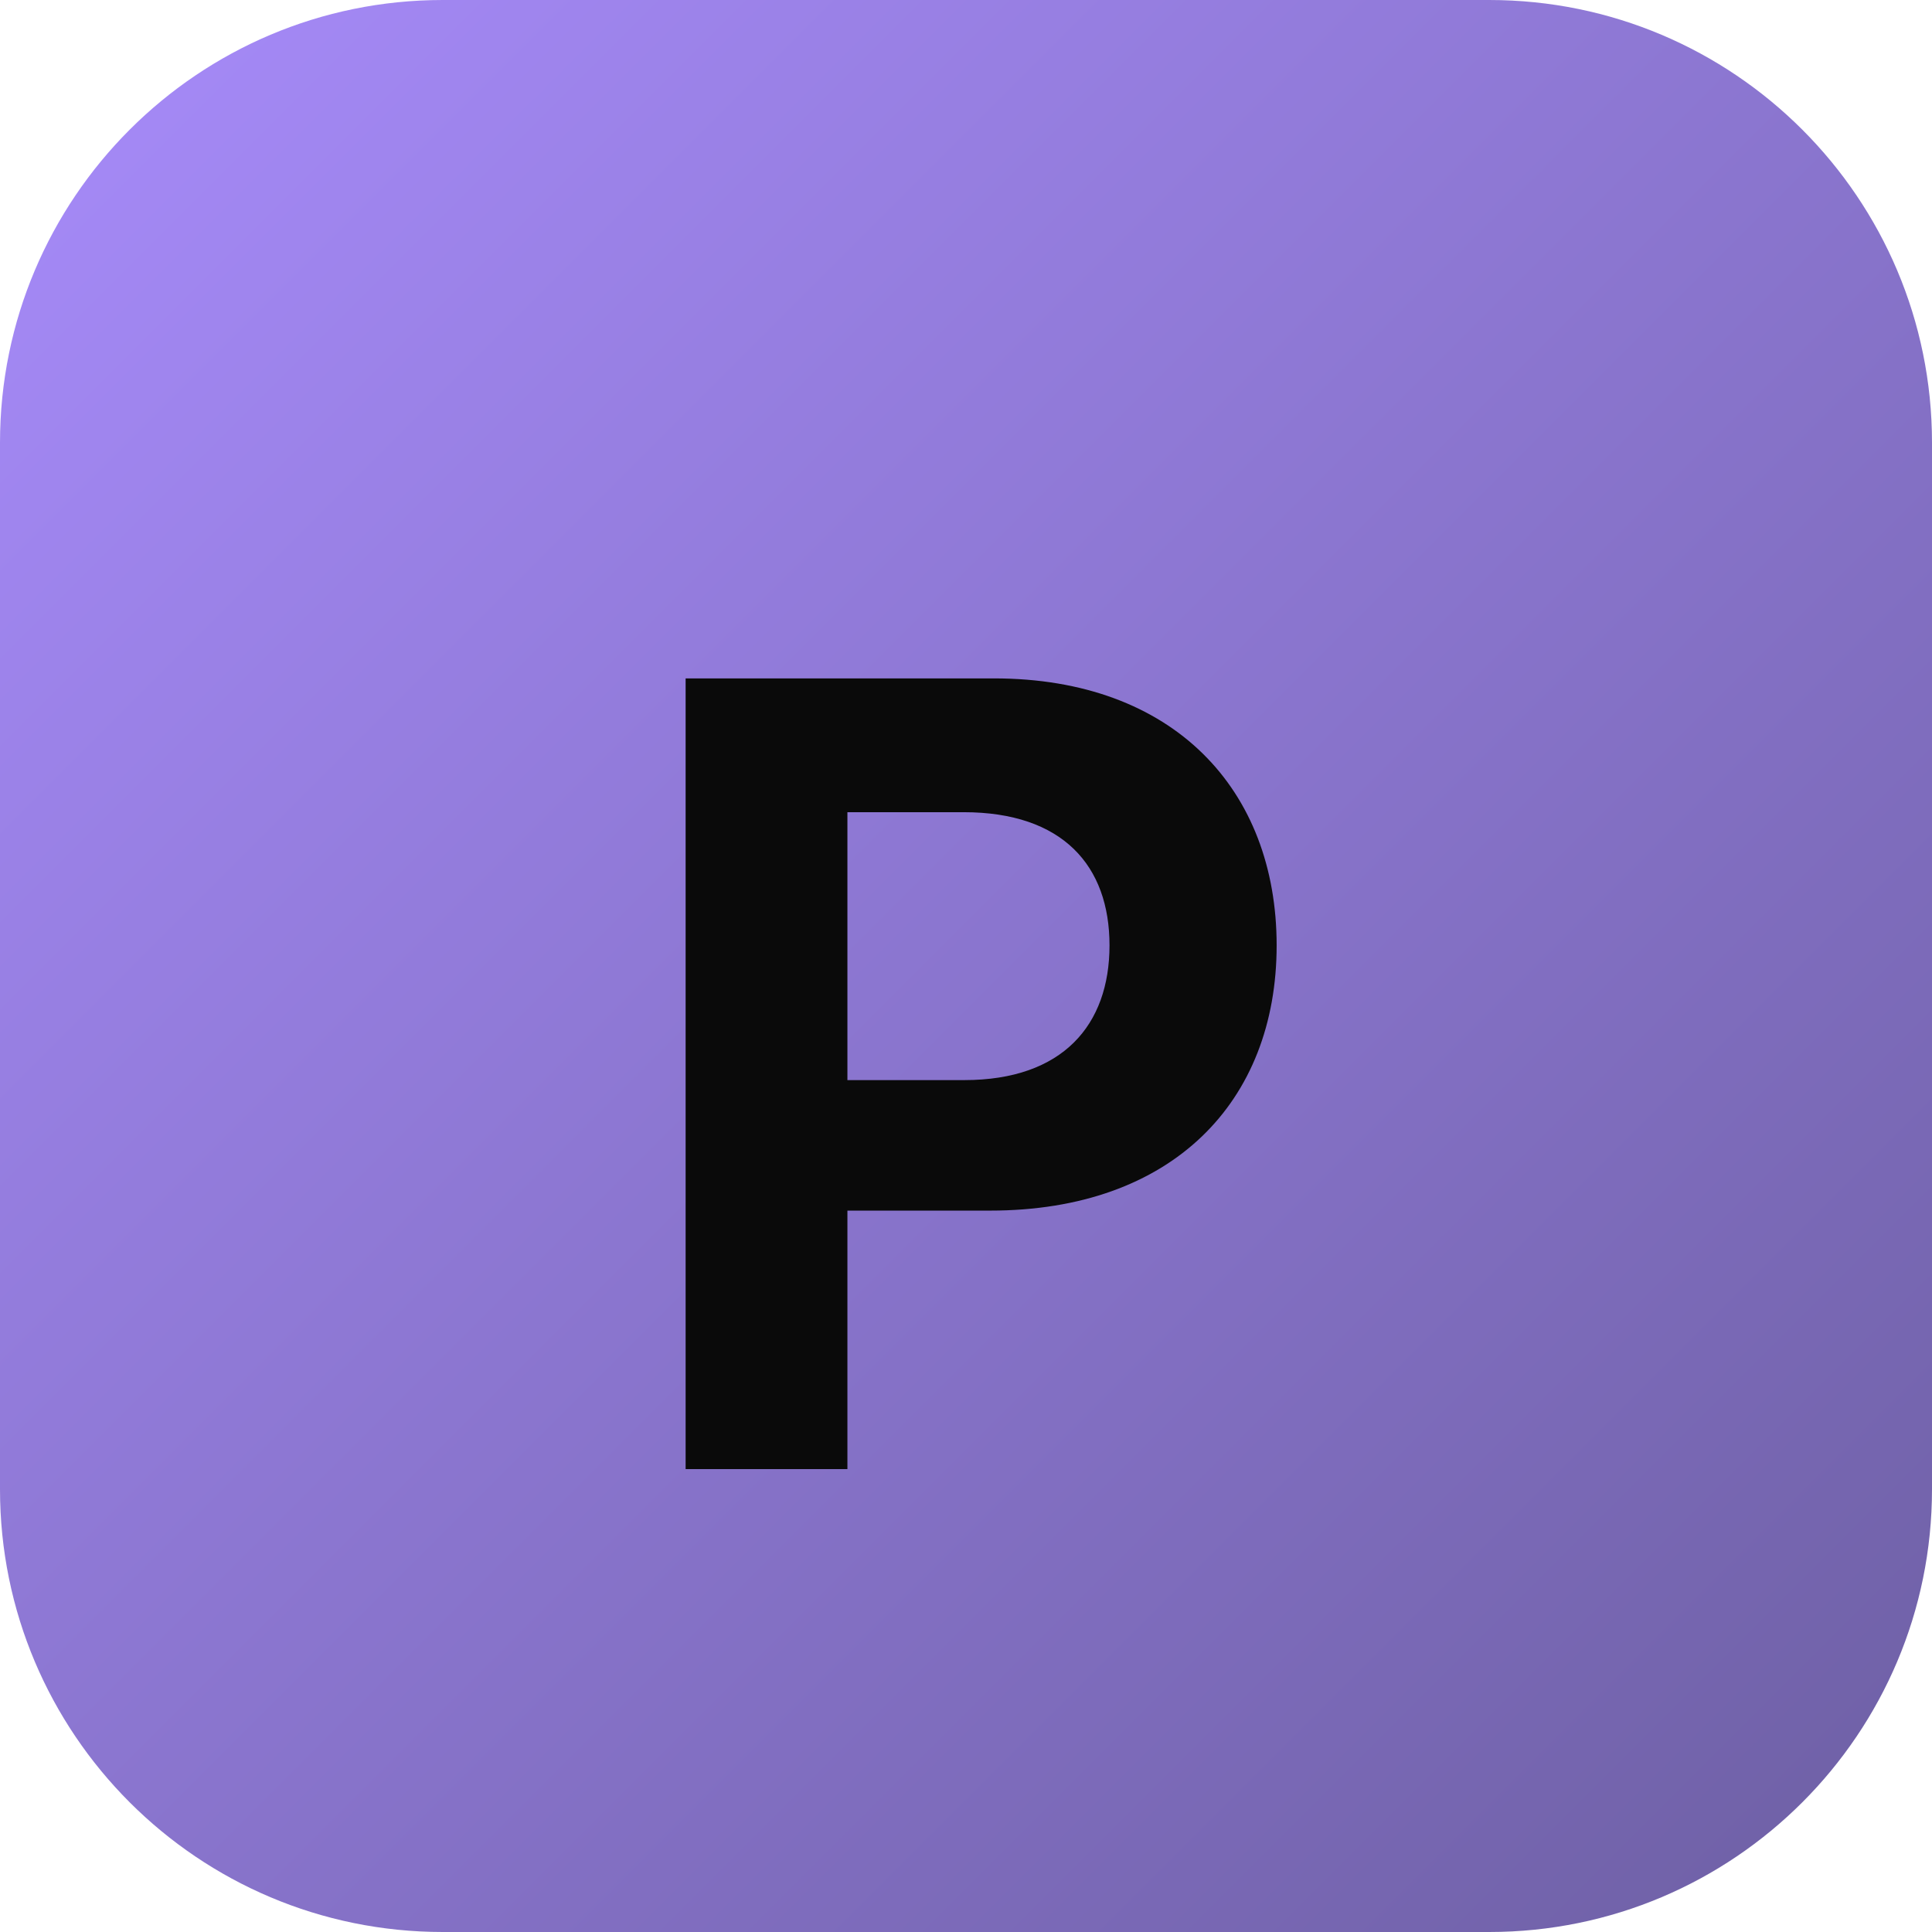
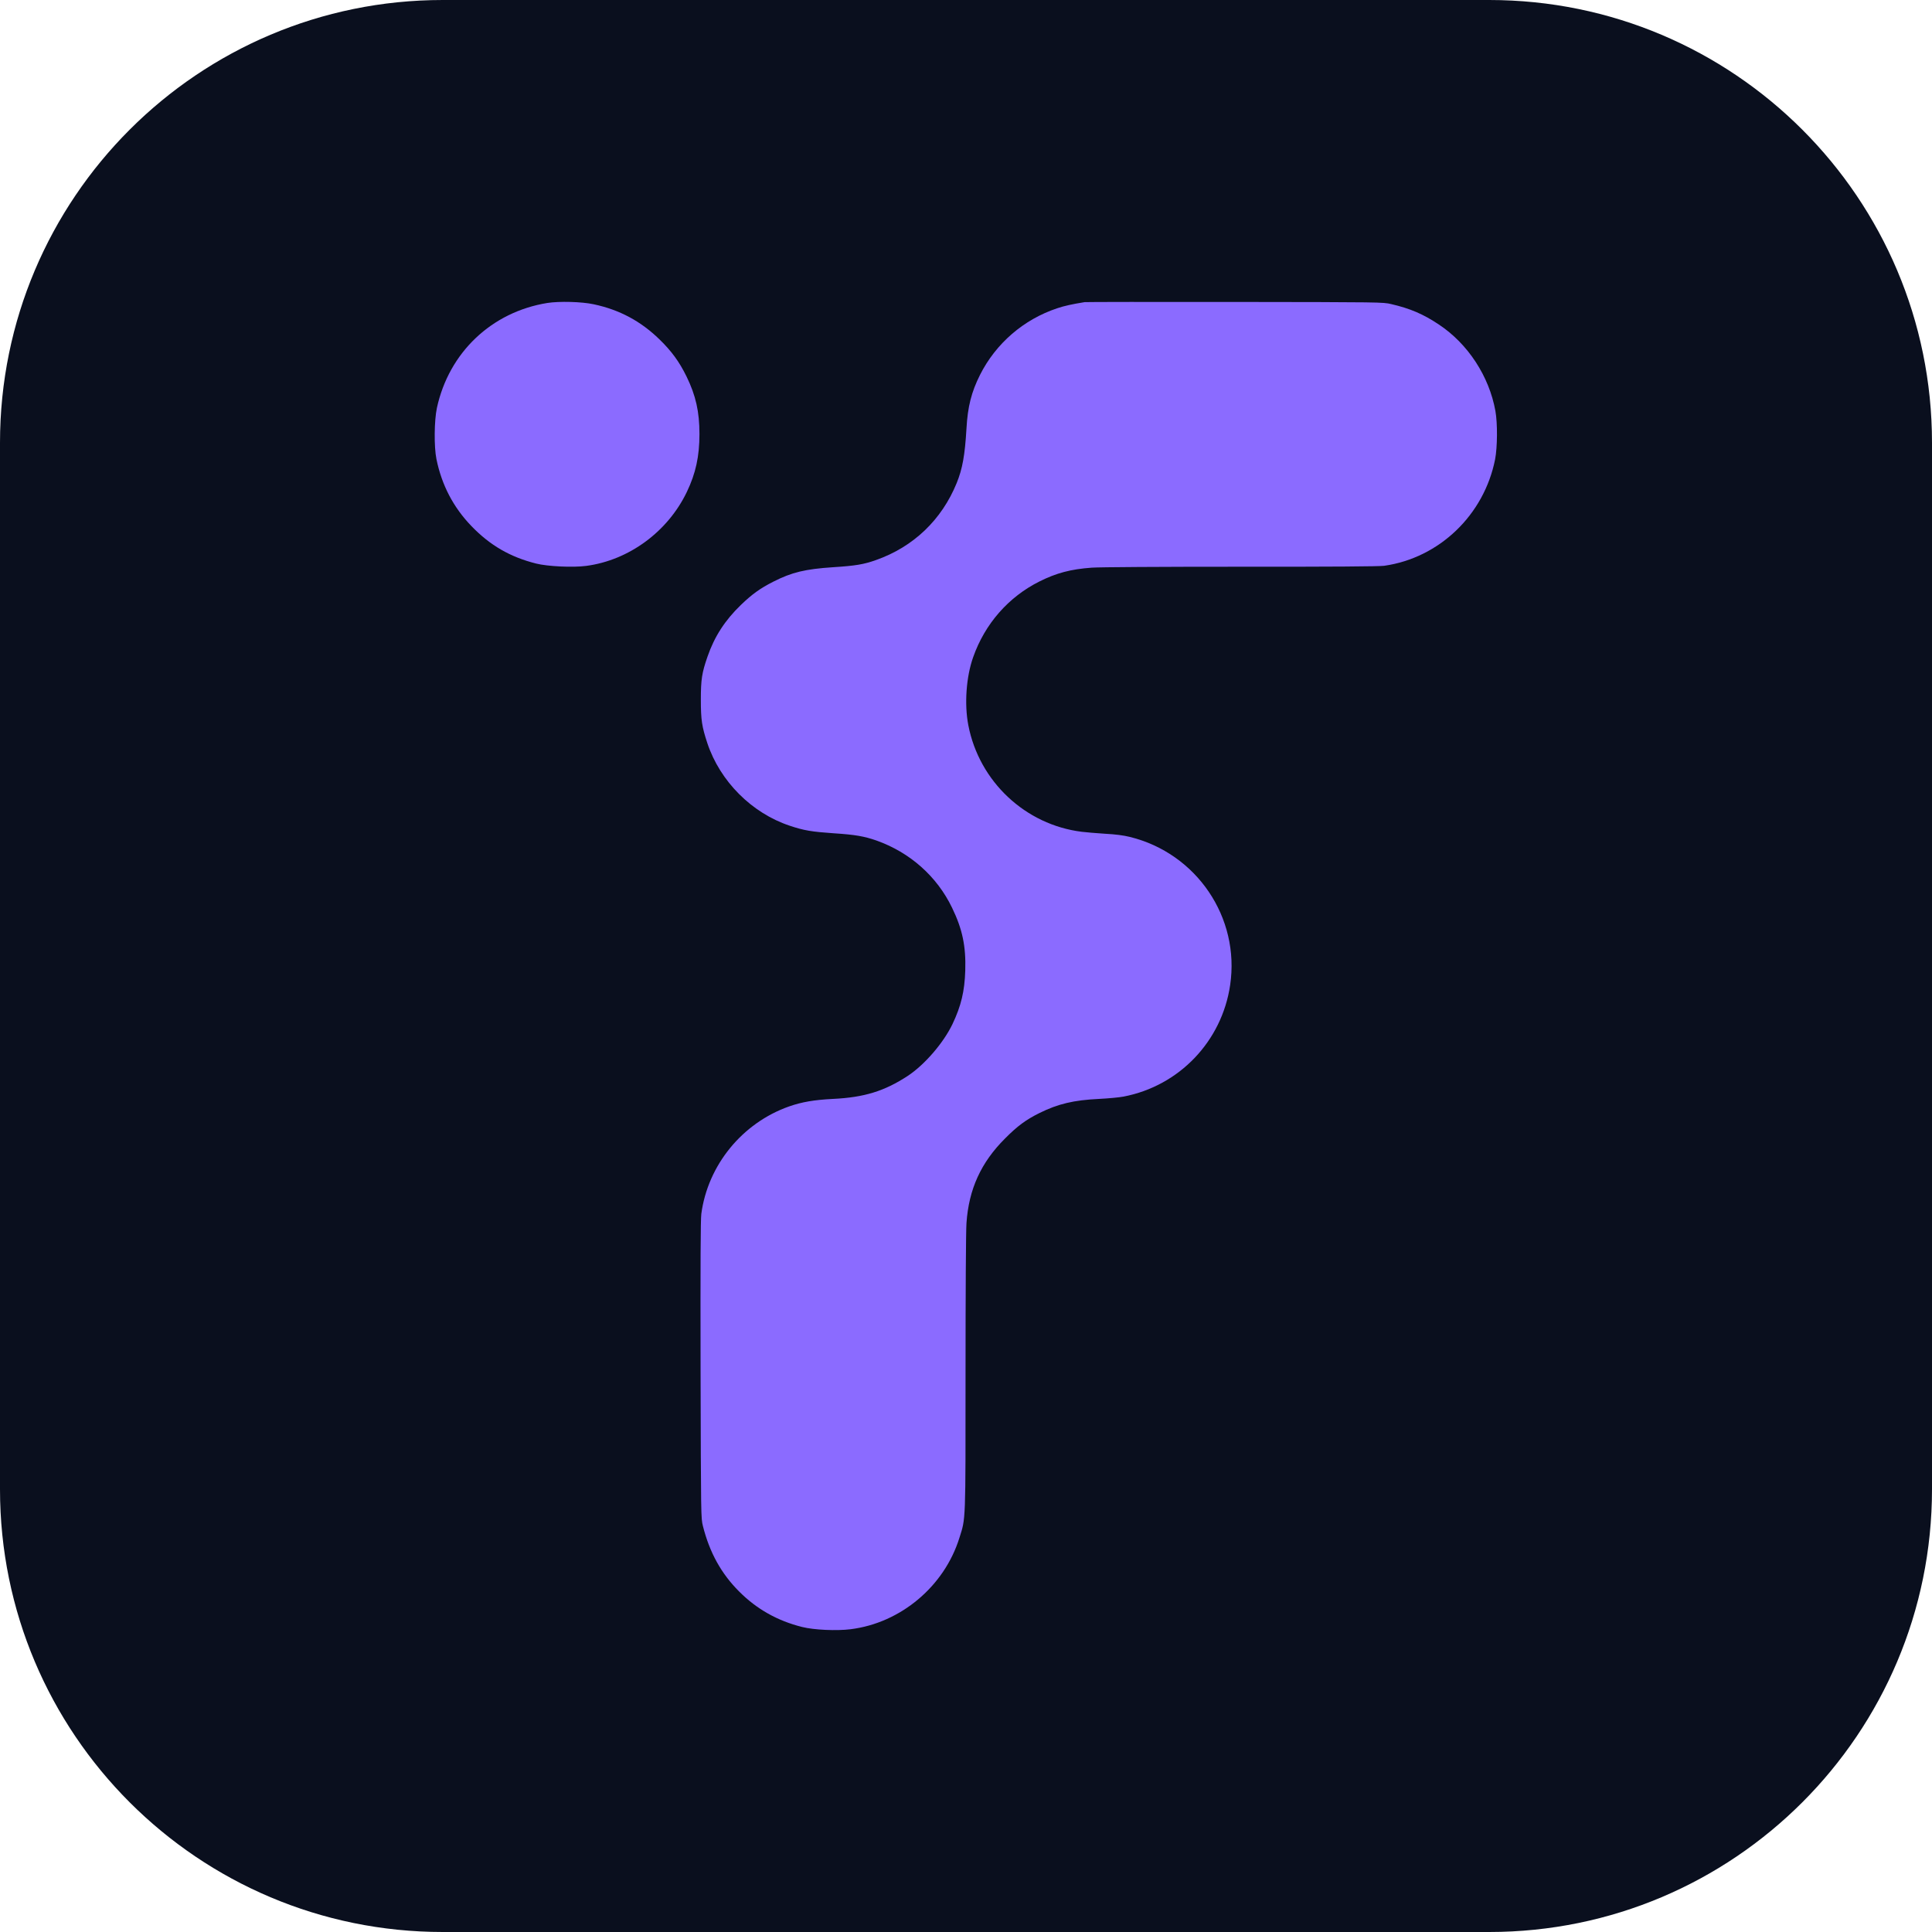
<svg xmlns="http://www.w3.org/2000/svg" viewBox="0 0 192 192">
-   <rect width="192" height="192" rx="44" fill="url(#grad)" />
-   <text x="50%" y="55%" text-anchor="middle" dominant-baseline="middle" font-family="Geist, system-ui, -apple-system, sans-serif" font-size="108" font-weight="700" fill="#0a0a0a">P</text>
-   <defs>
-     <linearGradient id="grad" x1="0" y1="0" x2="192" y2="192" gradientUnits="userSpaceOnUse">
-       <stop stop-color="#A78BFA" />
-       <stop offset="1" stop-color="#6D5FA3" />
-     </linearGradient>
-   </defs>
+   <rect width="192" height="192" rx="44" fill="#0A0F1E" />
+   <g transform="translate(43.2 30) scale(0.09246)">
+     <g transform="translate(-286.4349,1713.677) scale(0.1,-0.1)" fill="#8B6BFF" stroke="none">
+       <path d="M4075 17125 c-600 -97 -1058 -533 -1187 -1128 -29 -136 -32 -417 -5 -550 57 -280 182 -519 377 -721 200 -207 416 -332 695 -402 123 -31 396 -44 538 -25 460 61 877 368 1082 796 95 199 135 381 135 621 0 240 -39 414 -139 619 -78 159 -160 271 -289 397 -203 198 -431 320 -709 379 -129 28 -371 34 -498 14z" />
+       <path d="M9850 17134 c-135 -22 -218 -40 -295 -66 -361 -120 -659 -378 -829 -715 -93 -185 -133 -343 -146 -578 -17 -288 -43 -432 -105 -585 -161 -396 -466 -687 -867 -828 -131 -47 -223 -62 -459 -77 -302 -20 -445 -54 -644 -155 -142 -72 -227 -133 -349 -250 -172 -166 -285 -341 -359 -555 -61 -175 -72 -247 -72 -465 0 -217 11 -288 70 -467 137 -410 477 -751 886 -887 152 -51 238 -65 473 -81 230 -15 326 -32 456 -77 362 -128 652 -385 815 -723 112 -231 150 -414 142 -675 -7 -225 -45 -381 -137 -575 -97 -203 -300 -438 -480 -557 -250 -164 -469 -232 -805 -248 -201 -10 -335 -33 -472 -81 -504 -178 -873 -631 -943 -1155 -8 -66 -10 -504 -8 -1679 4 -1583 4 -1590 25 -1675 72 -286 197 -512 389 -704 189 -190 413 -316 678 -382 127 -32 372 -43 521 -24 538 67 1007 461 1169 982 69 218 66 145 66 1773 0 846 4 1529 10 1610 25 365 156 652 415 910 133 134 224 201 371 274 199 98 367 138 639 151 99 5 218 16 264 25 598 115 1056 594 1145 1198 108 726 -360 1417 -1078 1593 -69 17 -153 28 -266 34 -91 6 -203 15 -250 21 -607 75 -1103 540 -1220 1145 -44 227 -23 521 52 732 126 358 379 647 713 814 180 90 336 132 562 148 83 6 720 10 1603 10 973 -1 1490 3 1539 10 593 84 1075 547 1193 1145 25 130 27 388 3 520 -67 372 -295 721 -607 928 -167 112 -310 173 -513 220 -89 21 -103 21 -1680 23 -874 1 -1601 0 -1615 -2z" />
+     </g>
+   </g>
</svg>
